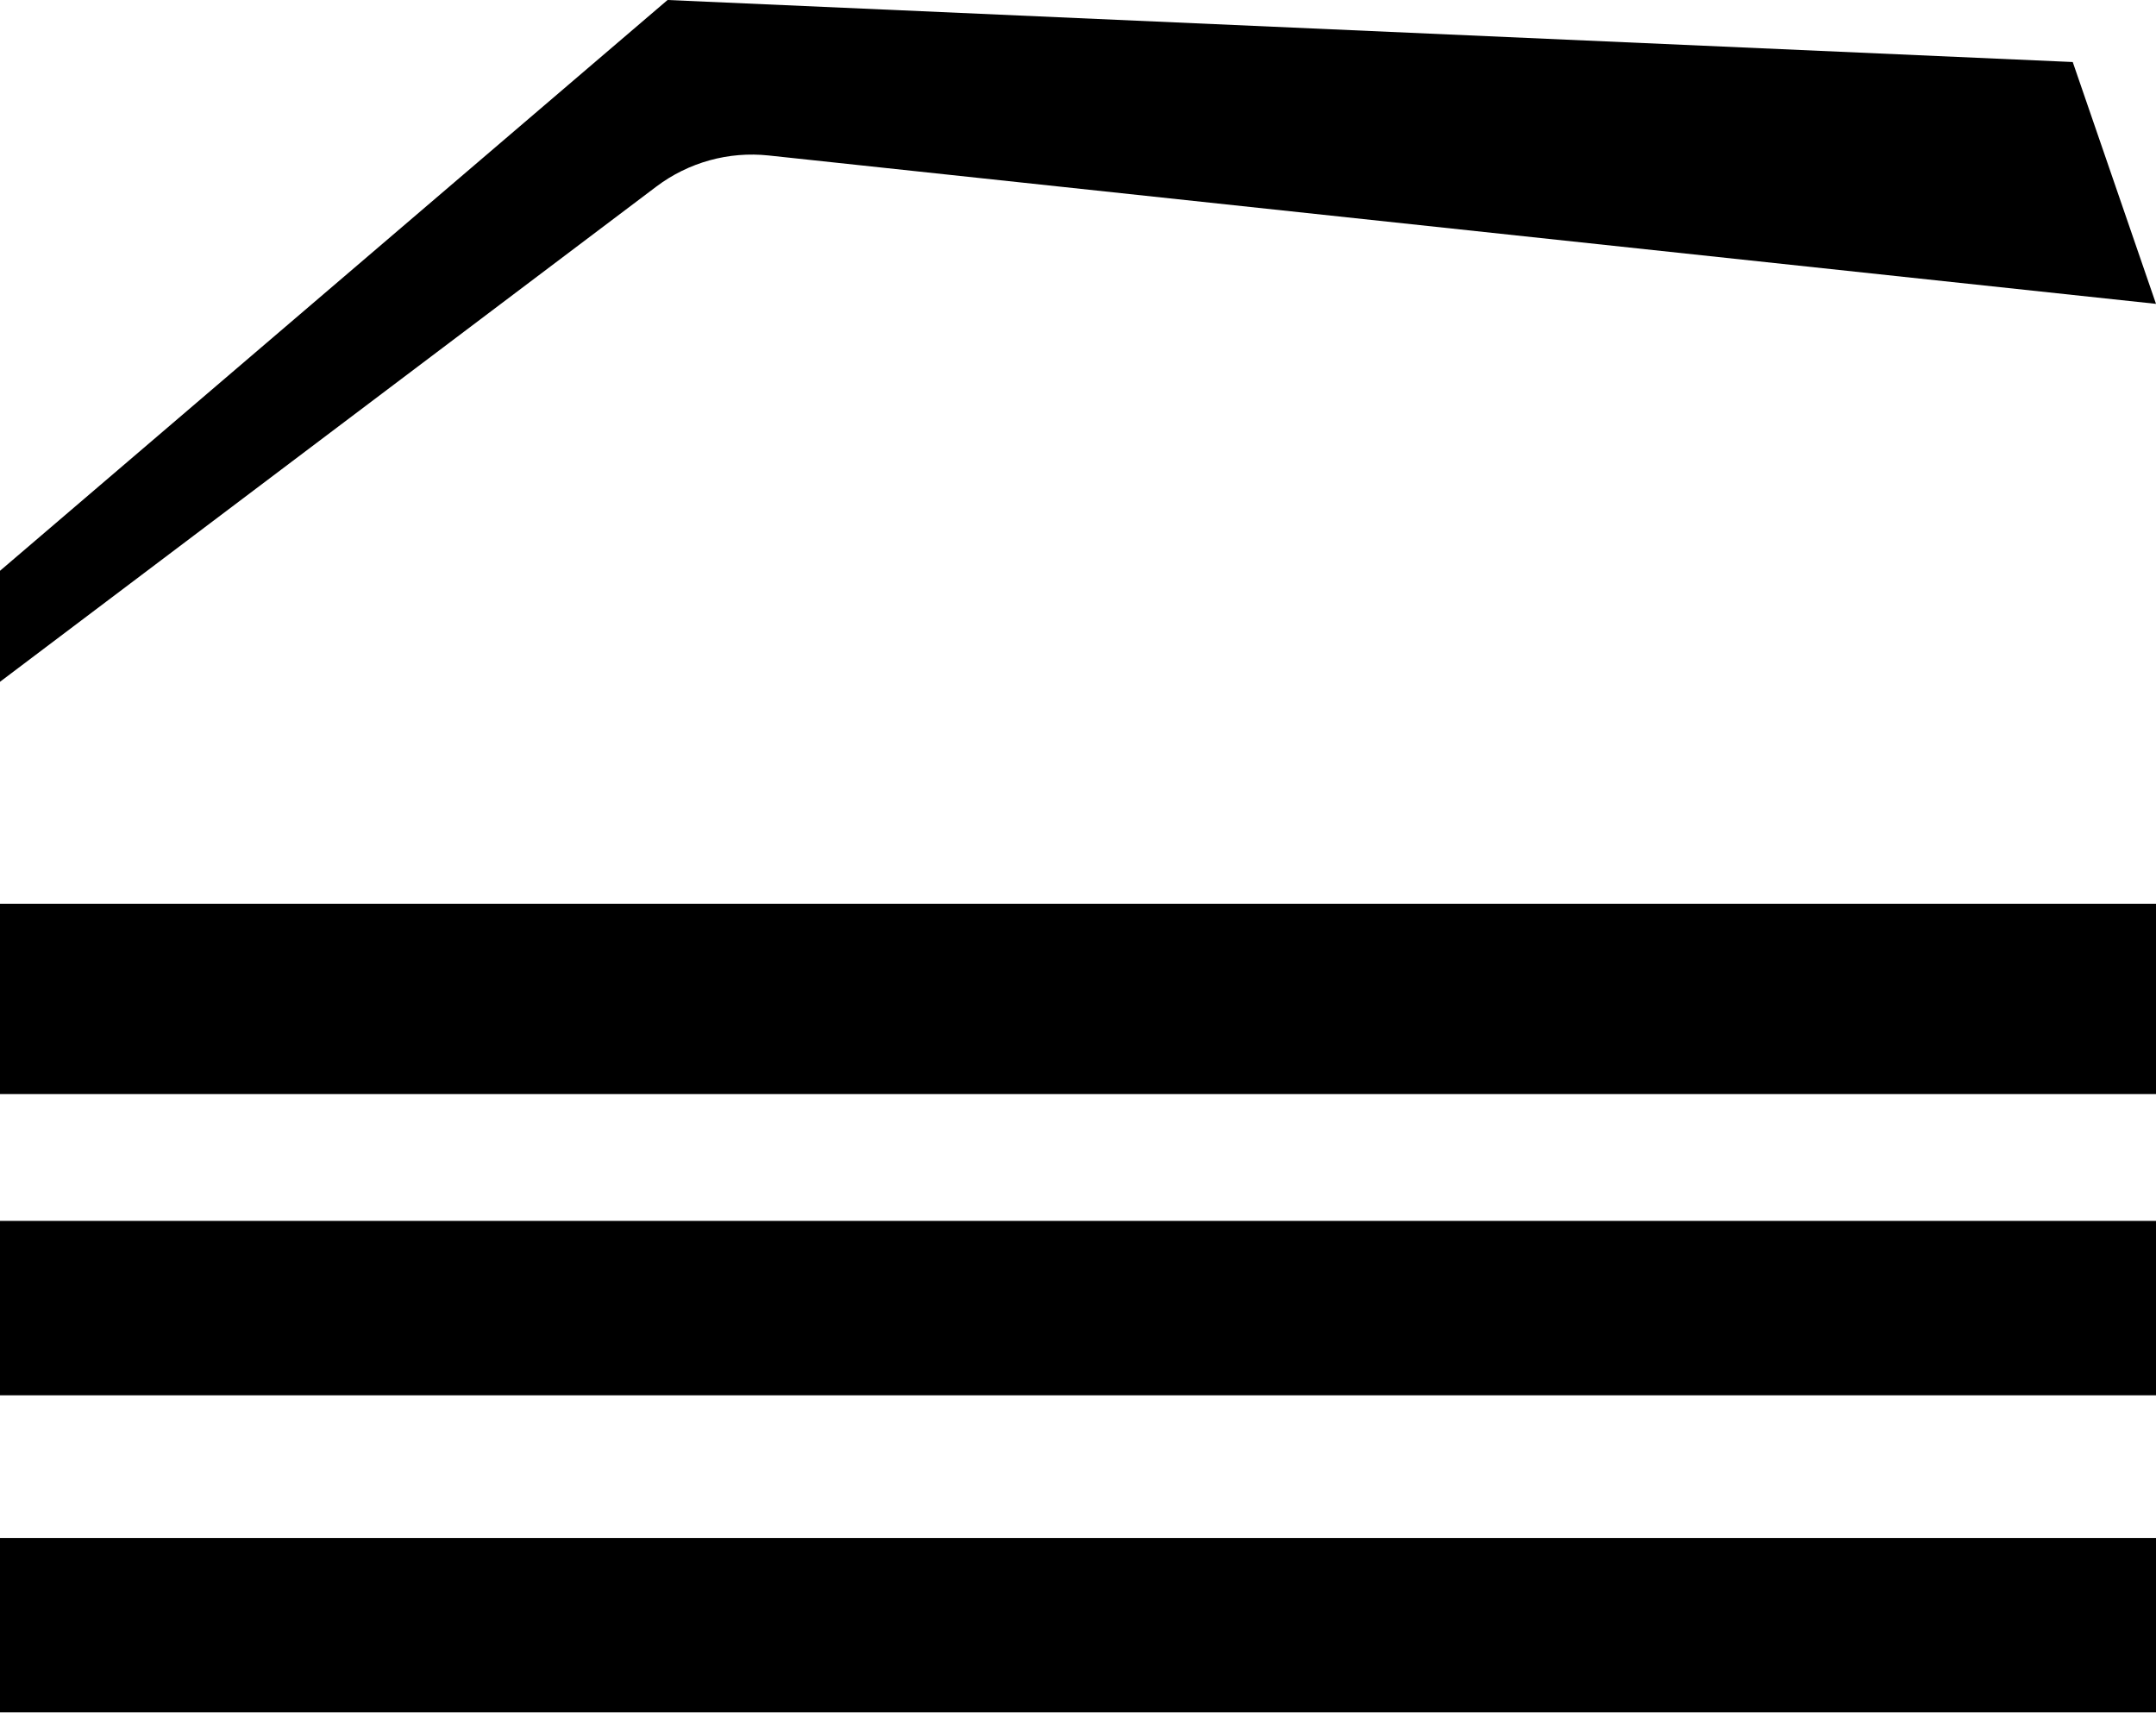
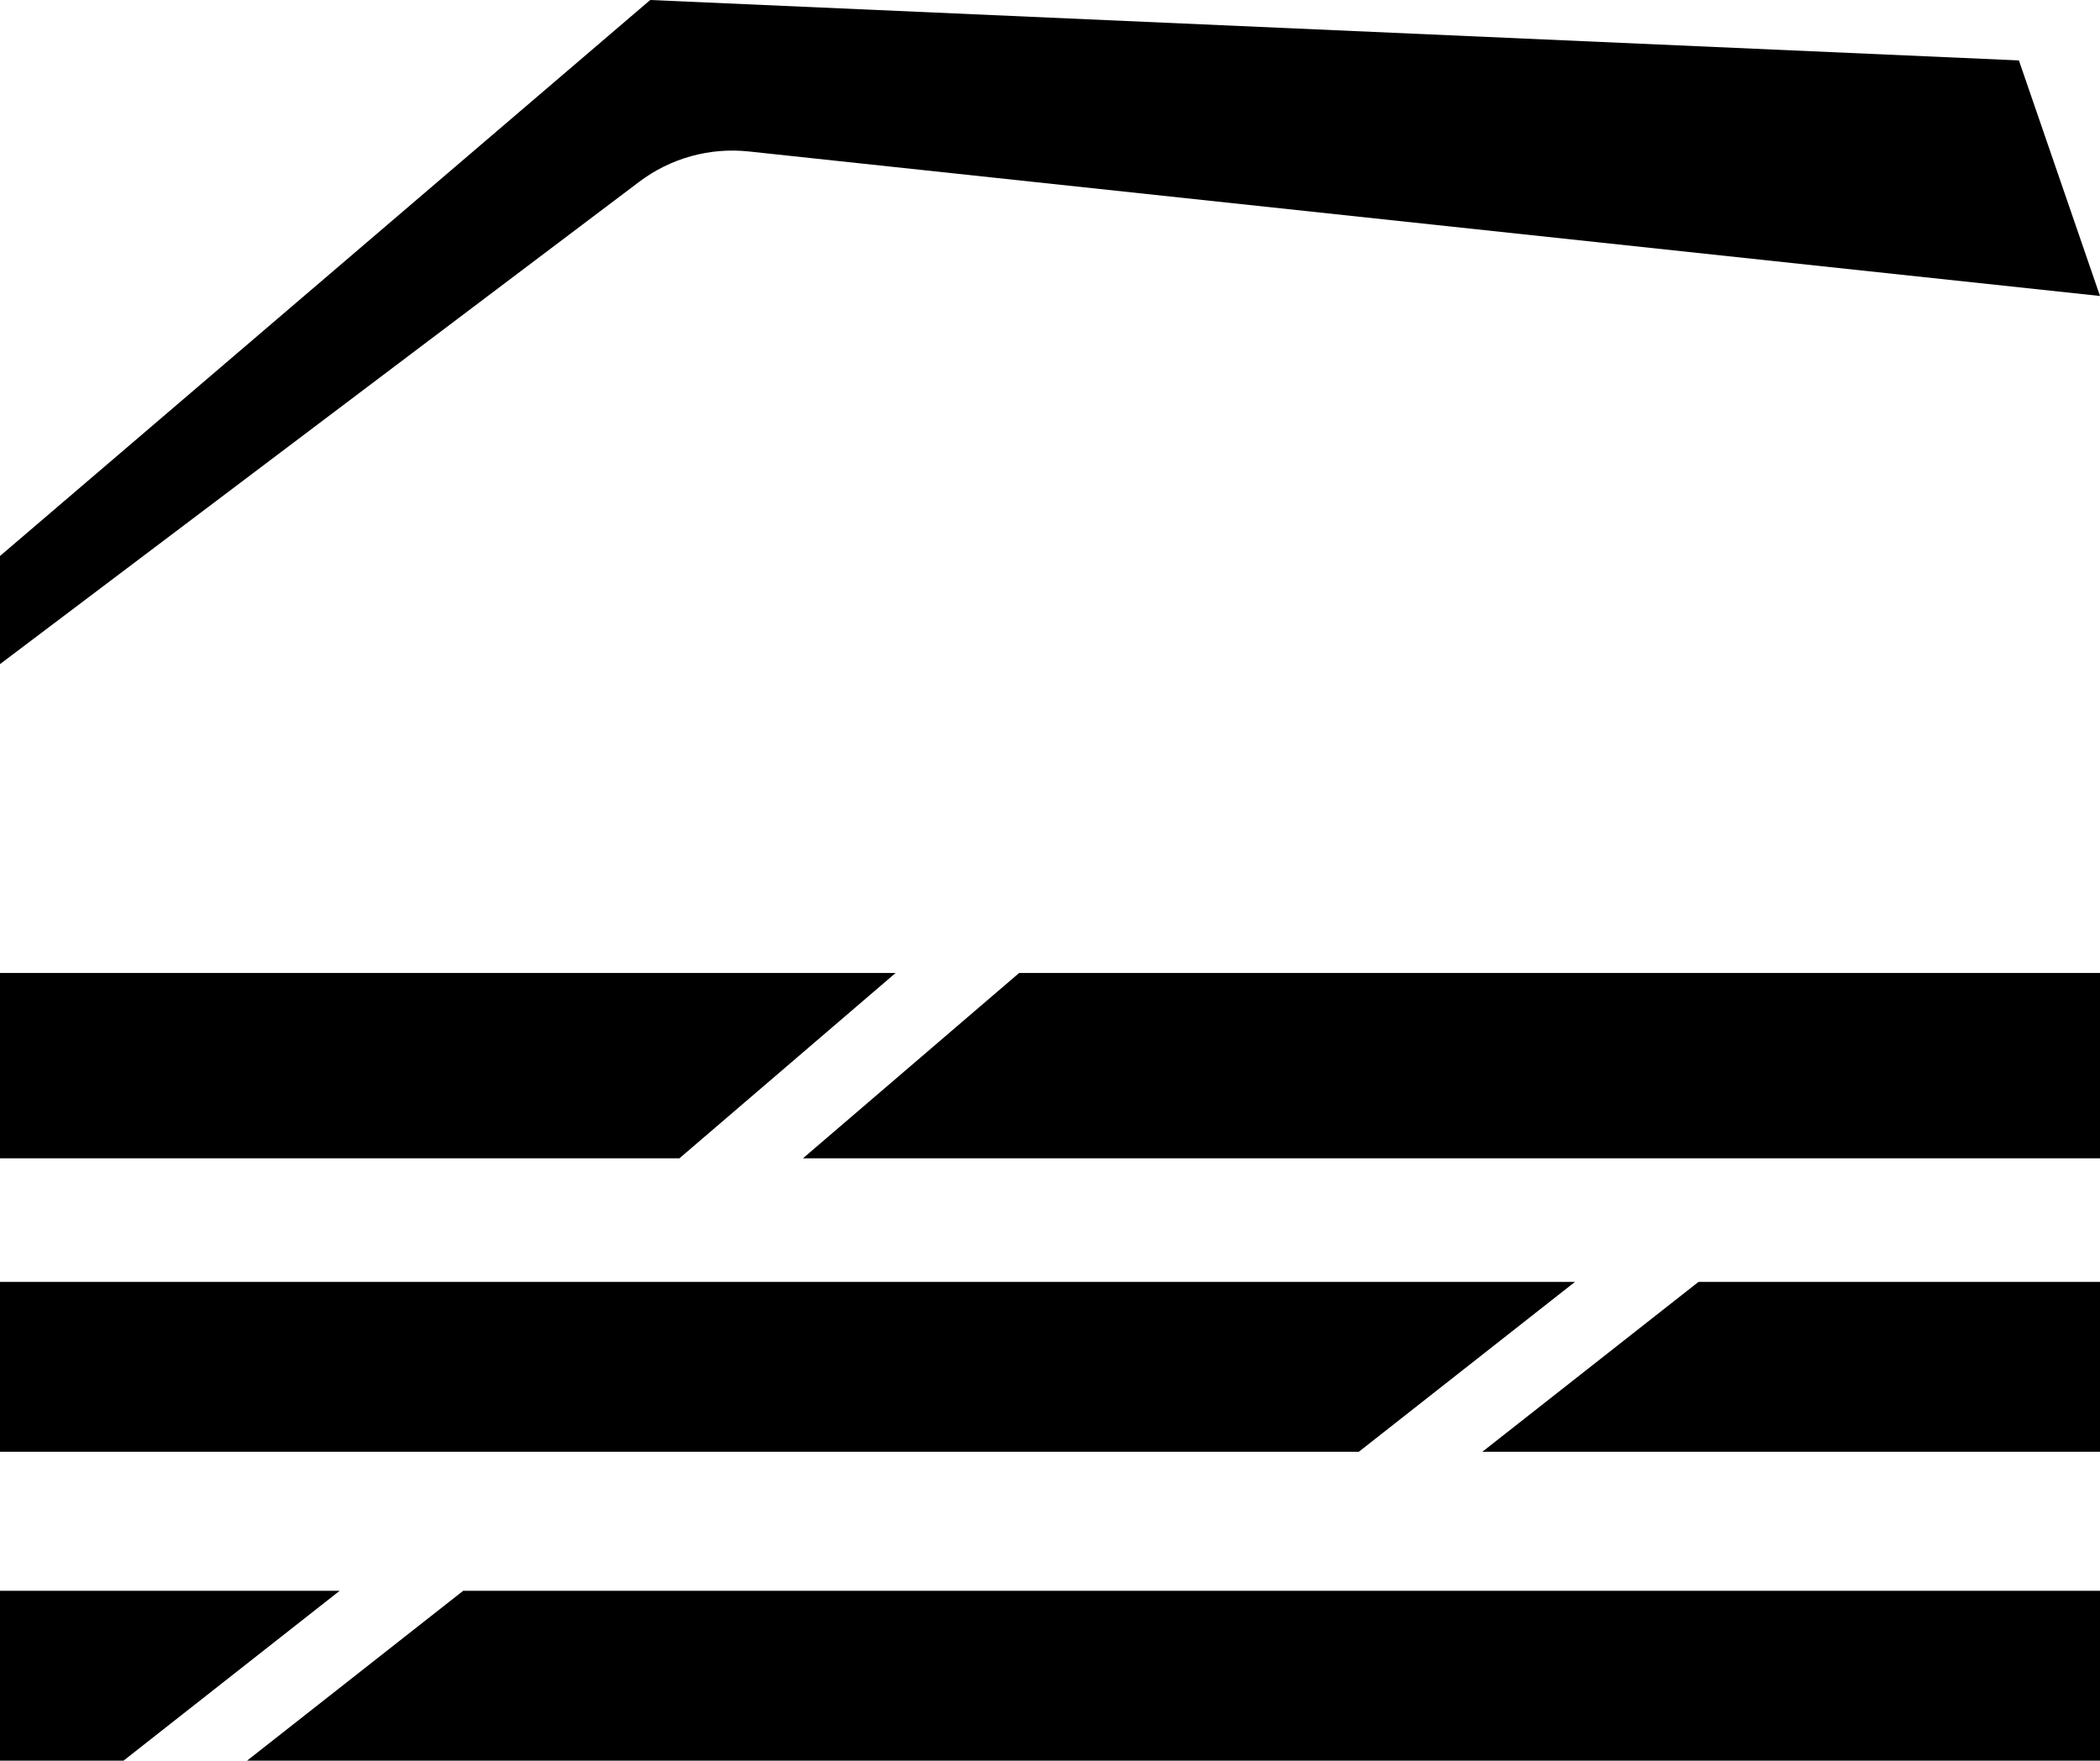
- <svg xmlns="http://www.w3.org/2000/svg" width="68" height="54" viewBox="0 0 68 54" fill="none">
-   <path d="M21.055 0L65.374 1.956L68 9.582L24.244 4.903C22.982 4.768 21.715 5.119 20.702 5.883L0 21.5V28.5H68V34.5H0V38.5H68V44H0V48.5H68V54H0V18L21.055 0Z" fill="black" />
+ <svg xmlns="http://www.w3.org/2000/svg" width="68" height="57" viewBox="0 0 68 57" fill="none">
+   <path d="M21.055 0L65.374 1.956L68 9.582L24.244 4.903C22.982 4.768 21.715 5.119 20.702 5.883L0 21.5V31.5H29L22 37.5H26L33 31.5H68V37.5H0V41.5H51L44 47H48L55 41.5H68V47H44H0V51.5H11L4 57H8L15 51.5H68V57H4H0V18L21.055 0Z" fill="black" />
</svg>
